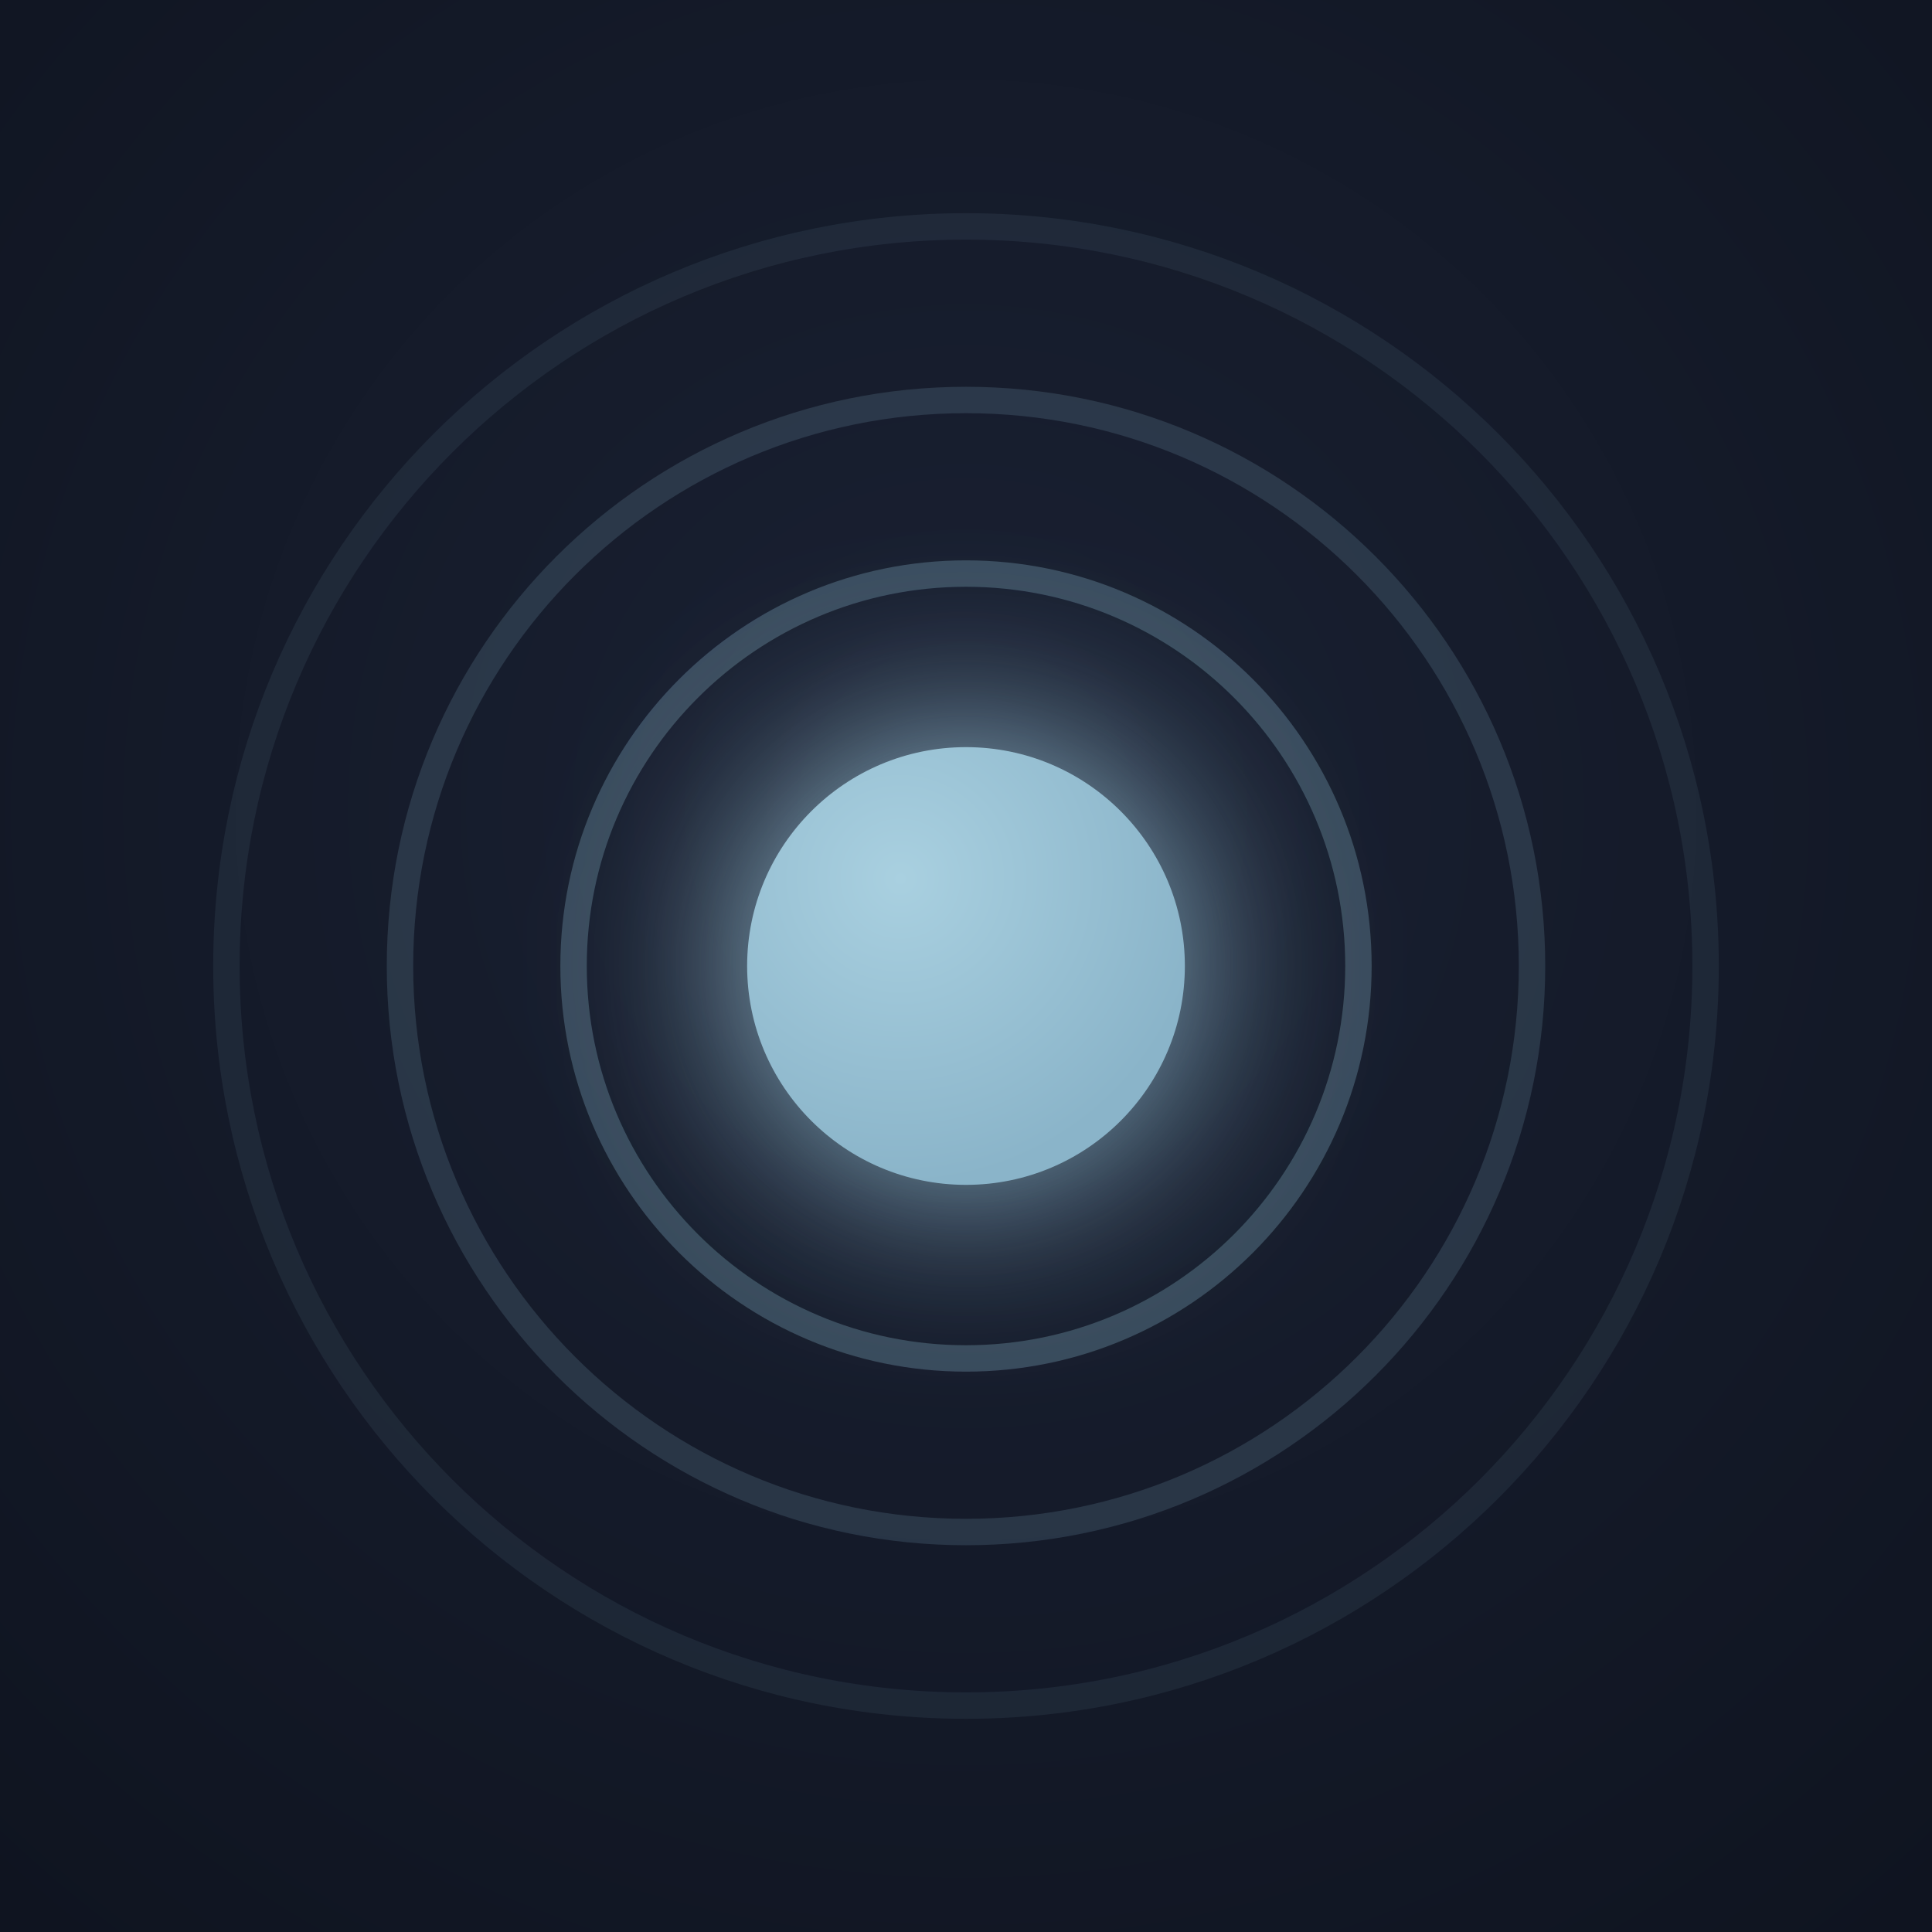
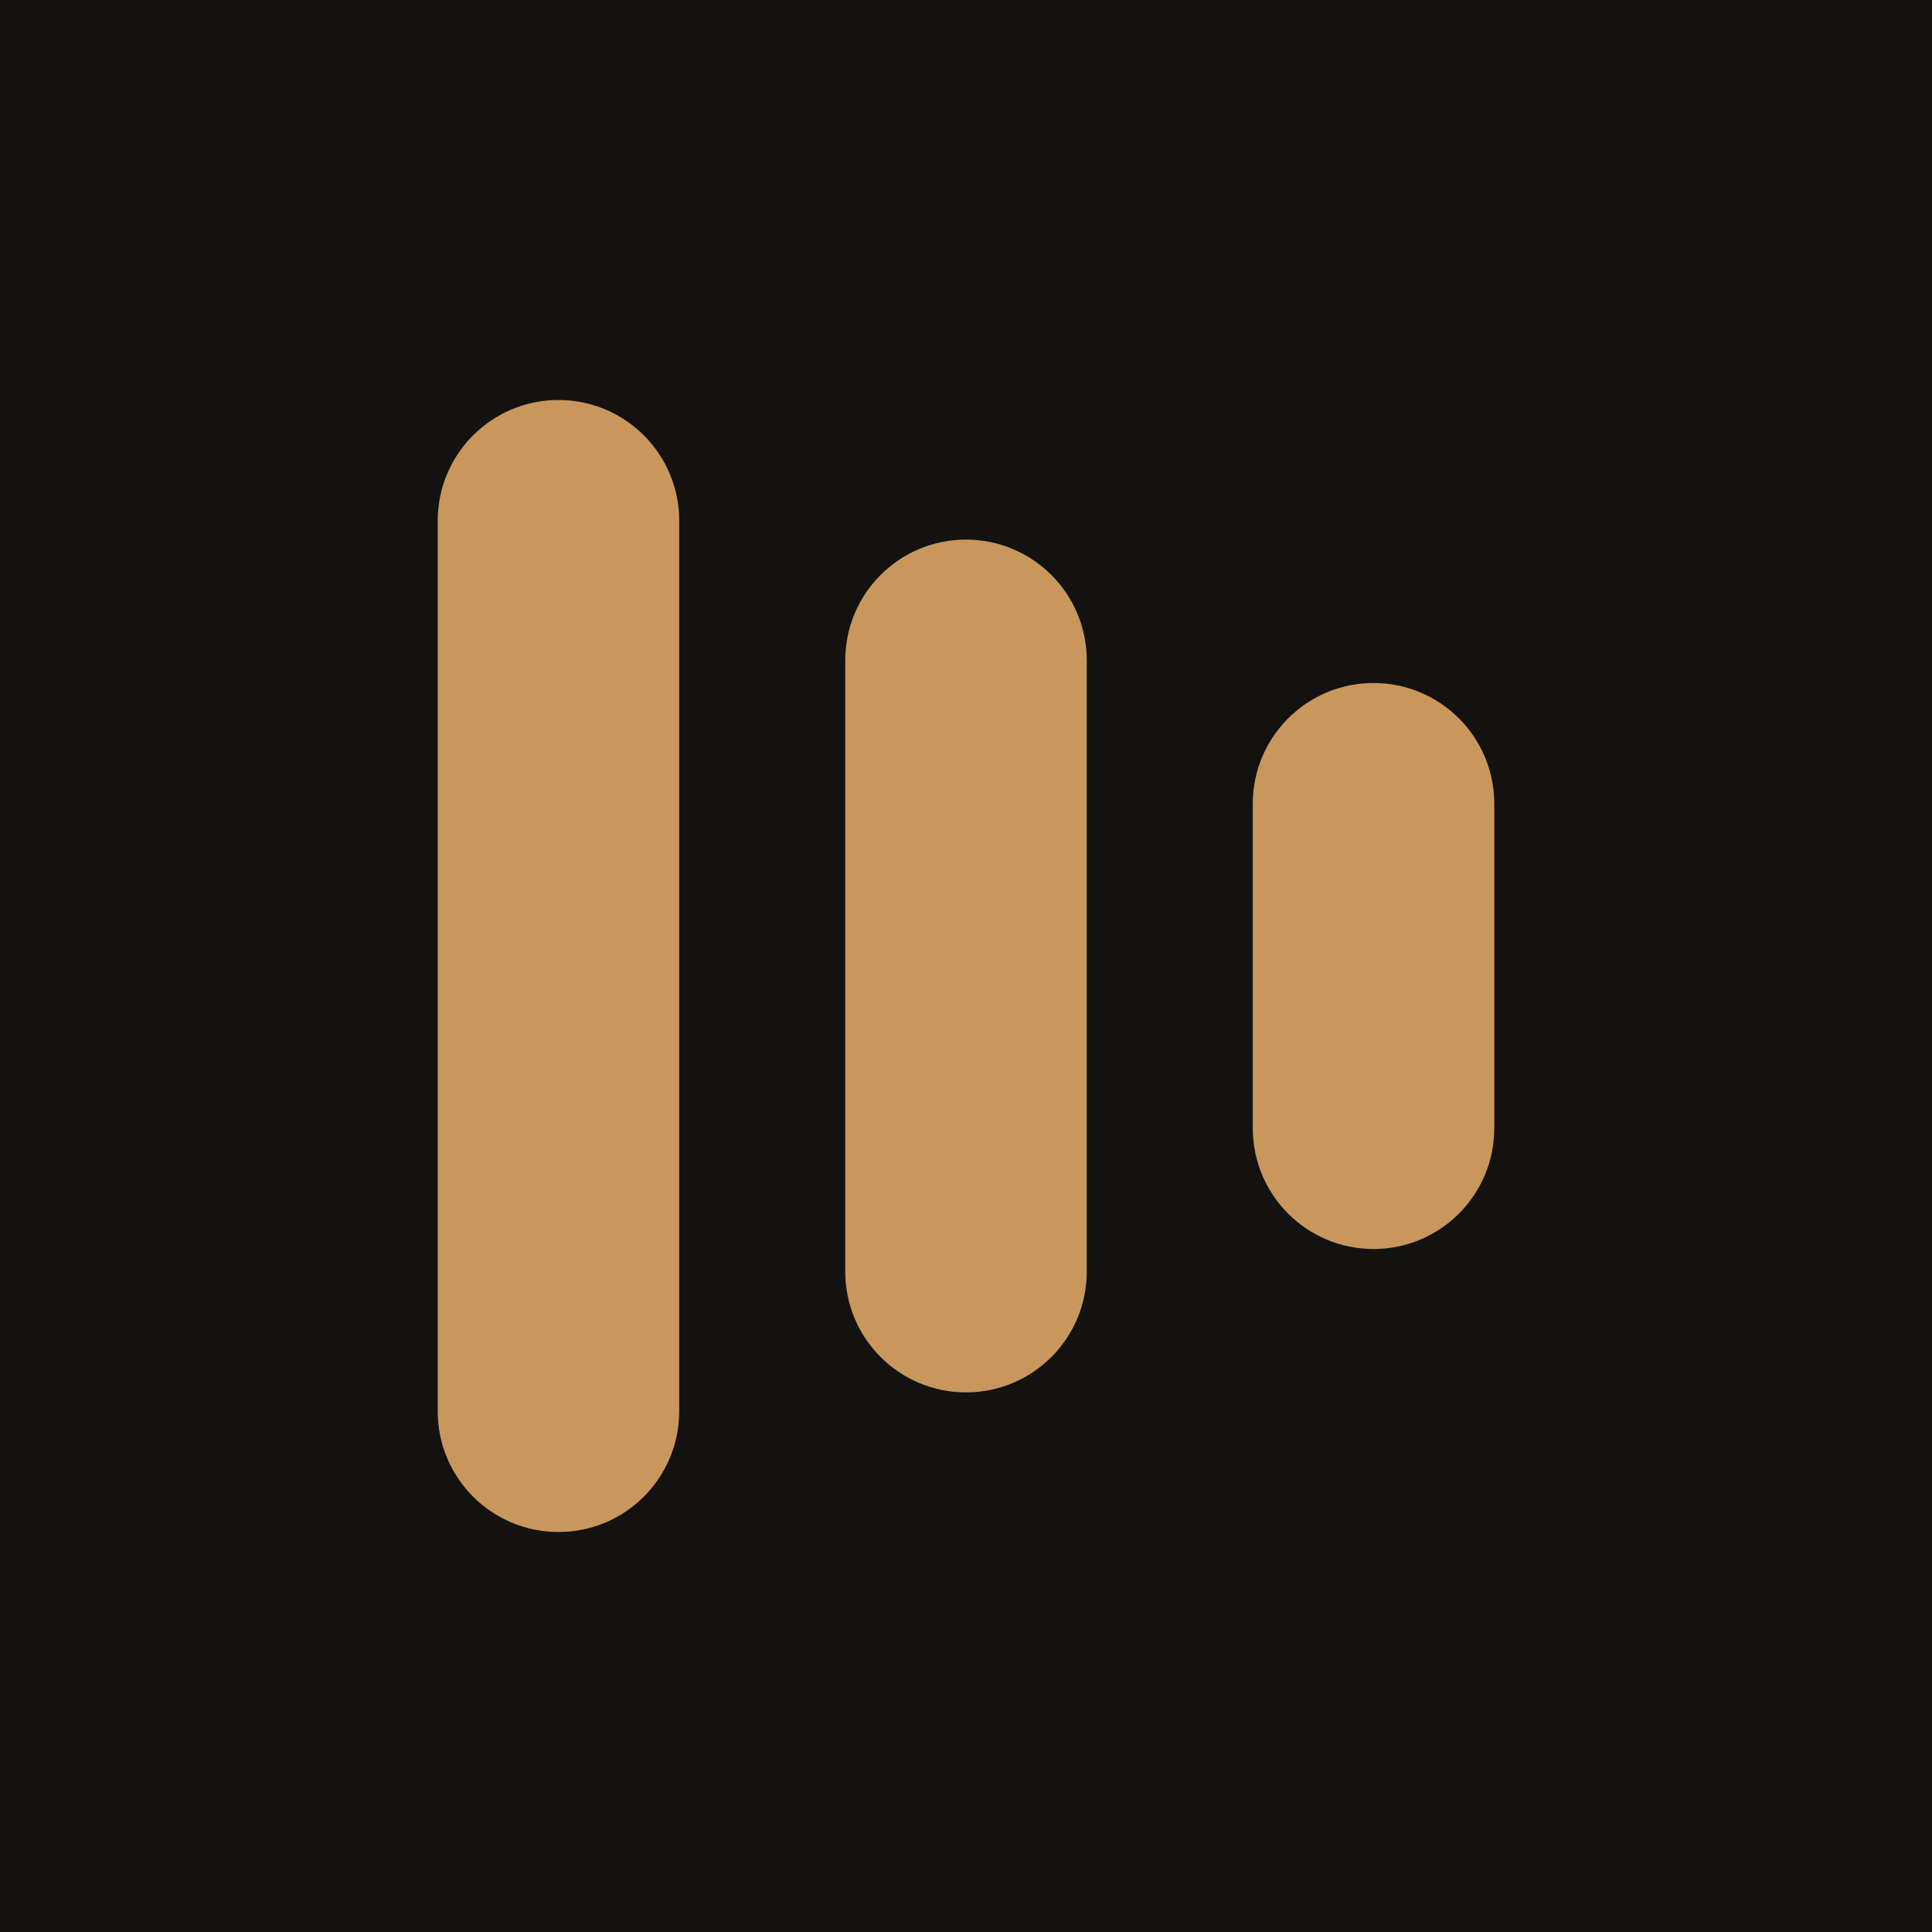
- <svg xmlns="http://www.w3.org/2000/svg" viewBox="0 0 512 512" width="512" height="512">
-   <defs>
-     <radialGradient id="bg" cx="50%" cy="42%" r="75%">
-       <stop offset="0%" stop-color="#1a2133" />
-       <stop offset="100%" stop-color="#0f1420" />
-     </radialGradient>
-     <radialGradient id="orb" cx="35%" cy="30%" r="70%">
-       <stop offset="0%" stop-color="#a9d0e0" />
-       <stop offset="100%" stop-color="#8ab4c9" />
-     </radialGradient>
-     <filter id="glow" x="-70%" y="-70%" width="240%" height="240%">
-       <feGaussianBlur stdDeviation="26" result="b" />
-       <feMerge>
-         <feMergeNode in="b" />
-         <feMergeNode in="SourceGraphic" />
-       </feMerge>
-     </filter>
-   </defs>
-   <rect width="512" height="512" fill="url(#bg)" />
-   <g fill="none" stroke="#8ab4c9" stroke-linecap="round">
-     <circle cx="256" cy="256" r="104" stroke-opacity=".30" stroke-width="7" />
-     <circle cx="256" cy="256" r="150" stroke-opacity=".18" stroke-width="7" />
-     <circle cx="256" cy="256" r="196" stroke-opacity=".09" stroke-width="7" />
+ <svg xmlns="http://www.w3.org/2000/svg" viewBox="0 0 512 512" width="512" height="512" role="img" aria-label="murmur">
+   <rect width="512" height="512" fill="#131211" />
+   <g fill="#C9975C">
+     <rect x="116" y="106" width="64" height="300" rx="32" />
+     <rect x="224" y="143" width="64" height="226" rx="32" />
+     <rect x="332" y="181" width="64" height="150" rx="32" />
  </g>
-   <circle cx="256" cy="256" r="58" fill="url(#orb)" filter="url(#glow)" />
</svg>
